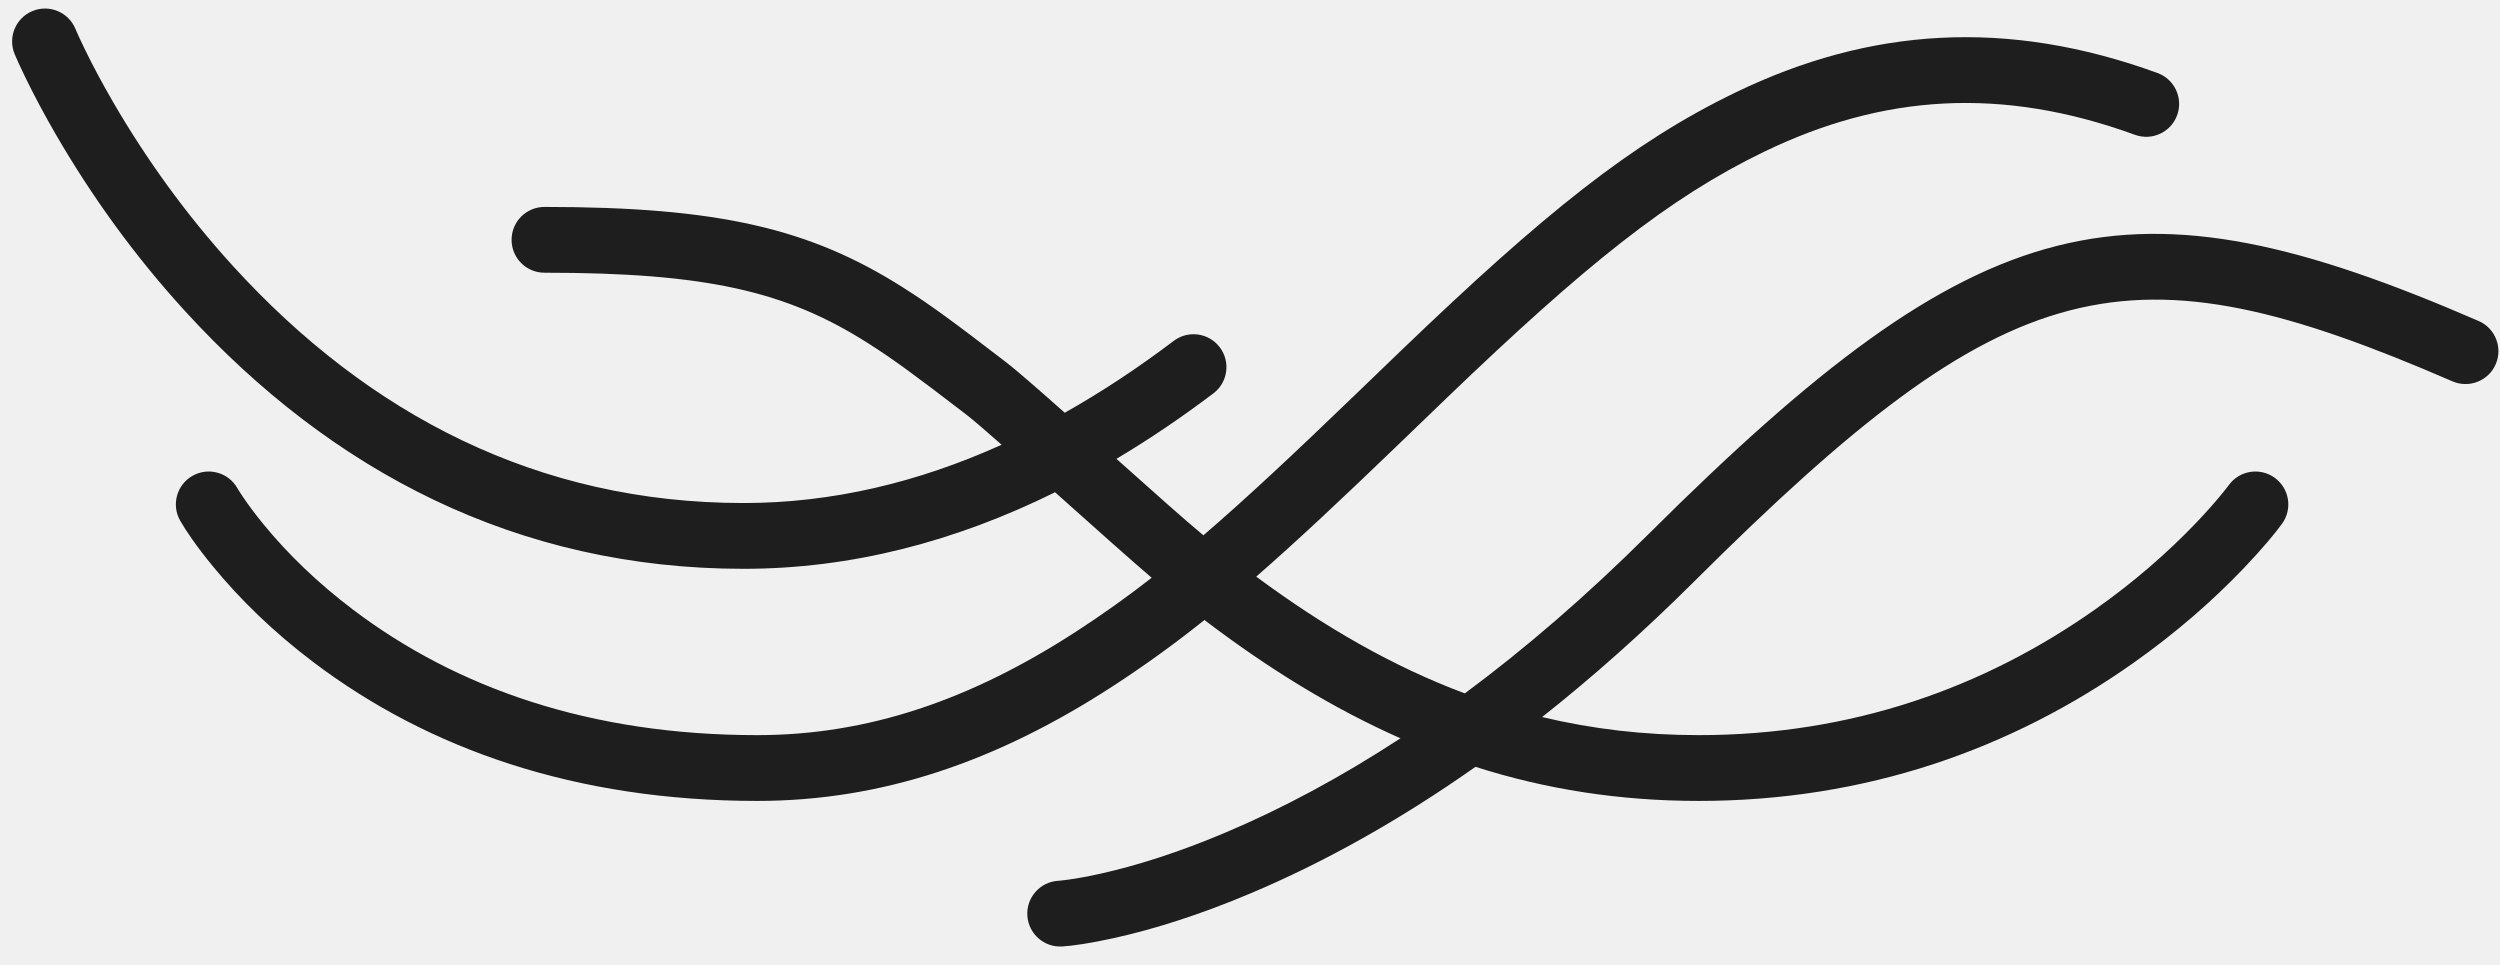
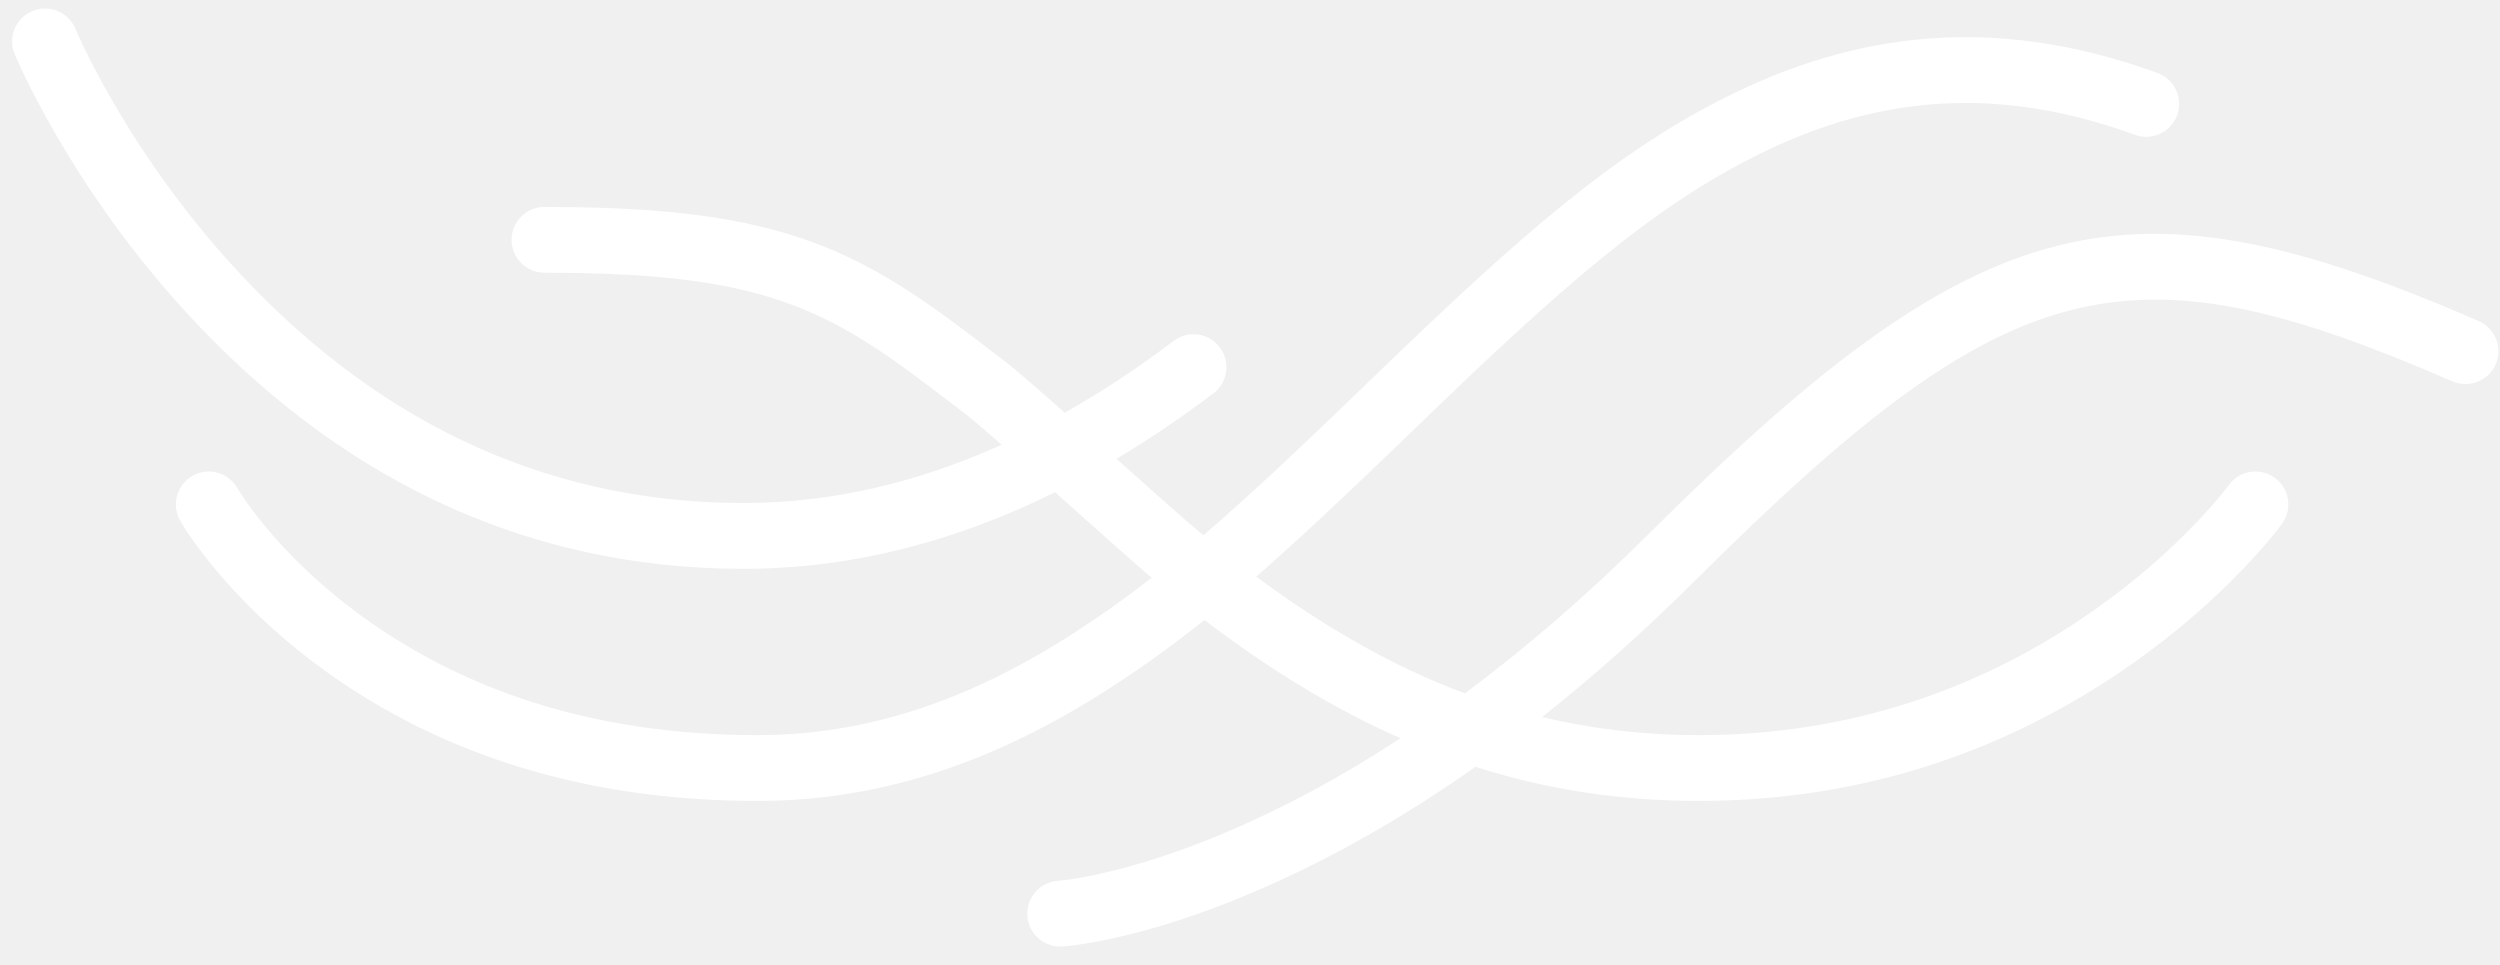
<svg xmlns="http://www.w3.org/2000/svg" width="114" height="44" viewBox="0 0 114 44" fill="none">
-   <path fill-rule="evenodd" clip-rule="evenodd" d="M1.479 0.504C0.714 0.821 0.35 1.698 0.667 2.464C0.751 2.667 0.911 3.024 1.149 3.514C1.539 4.317 2.01 5.208 2.566 6.166C4.151 8.896 6.098 11.625 8.428 14.175C15.129 21.511 23.594 25.938 33.91 25.938C38.783 25.938 43.525 24.715 48.111 22.447C48.226 22.55 48.342 22.654 48.458 22.757C49.999 24.134 51.566 25.535 52.517 26.346C51.369 27.24 50.259 28.028 49.084 28.791C44.263 31.921 39.576 33.522 34.532 33.522C26.918 33.522 20.84 31.379 16.116 27.814C14.473 26.574 13.116 25.248 12.032 23.928C11.657 23.471 11.344 23.05 11.091 22.677C10.946 22.463 10.858 22.32 10.823 22.259C10.413 21.539 9.497 21.288 8.777 21.698C8.057 22.108 7.806 23.023 8.216 23.743C8.47 24.19 8.963 24.918 9.713 25.831C10.943 27.328 12.468 28.82 14.309 30.209C19.54 34.157 26.248 36.522 34.532 36.522C40.205 36.522 45.44 34.733 50.717 31.308C52.166 30.367 53.51 29.4 54.922 28.272C57.868 30.512 60.814 32.32 63.861 33.666C61.133 35.451 58.461 36.875 55.865 37.972C53.751 38.865 51.846 39.469 50.186 39.839C49.615 39.967 49.118 40.056 48.699 40.114C48.462 40.146 48.312 40.161 48.254 40.164C47.427 40.214 46.797 40.925 46.847 41.752C46.897 42.579 47.608 43.209 48.434 43.159C48.898 43.131 49.711 43.019 50.839 42.767C52.673 42.358 54.75 41.699 57.032 40.735C60.359 39.33 63.789 37.427 67.282 34.967C70.495 35.993 73.852 36.522 77.463 36.522C85.088 36.522 91.705 34.163 97.272 30.238C99.22 28.864 100.899 27.392 102.31 25.916C103.167 25.019 103.751 24.31 104.062 23.881C104.548 23.211 104.398 22.273 103.727 21.787C103.056 21.301 102.119 21.45 101.633 22.121C101.582 22.191 101.465 22.342 101.283 22.564C100.967 22.947 100.586 23.377 100.141 23.843C98.859 25.184 97.325 26.53 95.543 27.786C90.456 31.373 84.428 33.522 77.463 33.522C74.969 33.522 72.603 33.244 70.32 32.697C72.621 30.879 74.944 28.817 77.277 26.493C91.664 12.168 96.993 10.951 111.831 17.389C112.591 17.718 113.475 17.37 113.804 16.61C114.134 15.85 113.785 14.966 113.025 14.637C97.016 7.691 90.389 9.205 75.161 24.367C72.339 27.176 69.544 29.582 66.795 31.619C63.544 30.404 60.422 28.618 57.284 26.294C59.138 24.677 61.225 22.721 63.849 20.19C64.921 19.156 65.455 18.641 65.987 18.131C72.266 12.106 76.079 9.029 80.435 6.923C85.859 4.3 91.27 3.932 97.356 6.148C98.134 6.431 98.995 6.03 99.278 5.252C99.562 4.473 99.16 3.612 98.382 3.329C91.517 0.829 85.267 1.254 79.129 4.222C74.404 6.507 70.407 9.732 63.91 15.966C63.375 16.479 62.837 16.997 61.767 18.03C58.962 20.735 56.792 22.762 54.876 24.409C54.854 24.391 54.831 24.372 54.808 24.353C54.065 23.74 52.521 22.363 50.909 20.923C52.401 20.036 53.875 19.038 55.331 17.937C55.992 17.438 56.122 16.497 55.622 15.836C55.123 15.175 54.182 15.045 53.521 15.545C51.883 16.784 50.226 17.879 48.552 18.821C47.352 17.756 46.341 16.872 45.896 16.531C43.416 14.627 42.447 13.914 41.174 13.107C36.933 10.416 32.766 9.436 24.828 9.436C23.999 9.436 23.328 10.108 23.328 10.936C23.328 11.764 23.999 12.436 24.828 12.436C32.239 12.436 35.859 13.287 39.567 15.64C40.736 16.382 41.664 17.064 44.069 18.91C44.356 19.13 44.936 19.63 45.674 20.28C41.831 22.016 37.903 22.938 33.91 22.938C24.519 22.938 16.815 18.909 10.643 12.152C8.468 9.771 6.644 7.214 5.161 4.66C4.643 3.768 4.206 2.942 3.848 2.204C3.637 1.769 3.501 1.466 3.439 1.316C3.122 0.551 2.245 0.187 1.479 0.504Z" fill="#1E1E1E" />
+   <path fill-rule="evenodd" clip-rule="evenodd" d="M1.479 0.504C0.714 0.821 0.35 1.698 0.667 2.464C0.751 2.667 0.911 3.024 1.149 3.514C1.539 4.317 2.01 5.208 2.566 6.166C4.151 8.896 6.098 11.625 8.428 14.175C15.129 21.511 23.594 25.938 33.91 25.938C38.783 25.938 43.525 24.715 48.111 22.447C48.226 22.55 48.342 22.654 48.458 22.757C49.999 24.134 51.566 25.535 52.517 26.346C51.369 27.24 50.259 28.028 49.084 28.791C44.263 31.921 39.576 33.522 34.532 33.522C26.918 33.522 20.84 31.379 16.116 27.814C14.473 26.574 13.116 25.248 12.032 23.928C11.657 23.471 11.344 23.05 11.091 22.677C10.946 22.463 10.858 22.32 10.823 22.259C10.413 21.539 9.497 21.288 8.777 21.698C8.057 22.108 7.806 23.023 8.216 23.743C8.47 24.19 8.963 24.918 9.713 25.831C10.943 27.328 12.468 28.82 14.309 30.209C19.54 34.157 26.248 36.522 34.532 36.522C40.205 36.522 45.44 34.733 50.717 31.308C52.166 30.367 53.51 29.4 54.922 28.272C57.868 30.512 60.814 32.32 63.861 33.666C61.133 35.451 58.461 36.875 55.865 37.972C53.751 38.865 51.846 39.469 50.186 39.839C49.615 39.967 49.118 40.056 48.699 40.114C48.462 40.146 48.312 40.161 48.254 40.164C47.427 40.214 46.797 40.925 46.847 41.752C46.897 42.579 47.608 43.209 48.434 43.159C48.898 43.131 49.711 43.019 50.839 42.767C52.673 42.358 54.75 41.699 57.032 40.735C60.359 39.33 63.789 37.427 67.282 34.967C70.495 35.993 73.852 36.522 77.463 36.522C85.088 36.522 91.705 34.163 97.272 30.238C99.22 28.864 100.899 27.392 102.31 25.916C103.167 25.019 103.751 24.31 104.062 23.881C104.548 23.211 104.398 22.273 103.727 21.787C103.056 21.301 102.119 21.45 101.633 22.121C101.582 22.191 101.465 22.342 101.283 22.564C100.967 22.947 100.586 23.377 100.141 23.843C98.859 25.184 97.325 26.53 95.543 27.786C90.456 31.373 84.428 33.522 77.463 33.522C74.969 33.522 72.603 33.244 70.32 32.697C72.621 30.879 74.944 28.817 77.277 26.493C91.664 12.168 96.993 10.951 111.831 17.389C112.591 17.718 113.475 17.37 113.804 16.61C114.134 15.85 113.785 14.966 113.025 14.637C97.016 7.691 90.389 9.205 75.161 24.367C72.339 27.176 69.544 29.582 66.795 31.619C63.544 30.404 60.422 28.618 57.284 26.294C59.138 24.677 61.225 22.721 63.849 20.19C64.921 19.156 65.455 18.641 65.987 18.131C72.266 12.106 76.079 9.029 80.435 6.923C85.859 4.3 91.27 3.932 97.356 6.148C98.134 6.431 98.995 6.03 99.278 5.252C99.562 4.473 99.16 3.612 98.382 3.329C91.517 0.829 85.267 1.254 79.129 4.222C74.404 6.507 70.407 9.732 63.91 15.966C63.375 16.479 62.837 16.997 61.767 18.03C58.962 20.735 56.792 22.762 54.876 24.409C54.854 24.391 54.831 24.372 54.808 24.353C54.065 23.74 52.521 22.363 50.909 20.923C52.401 20.036 53.875 19.038 55.331 17.937C55.992 17.438 56.122 16.497 55.622 15.836C55.123 15.175 54.182 15.045 53.521 15.545C51.883 16.784 50.226 17.879 48.552 18.821C47.352 17.756 46.341 16.872 45.896 16.531C43.416 14.627 42.447 13.914 41.174 13.107C36.933 10.416 32.766 9.436 24.828 9.436C23.999 9.436 23.328 10.108 23.328 10.936C23.328 11.764 23.999 12.436 24.828 12.436C32.239 12.436 35.859 13.287 39.567 15.64C40.736 16.382 41.664 17.064 44.069 18.91C44.356 19.13 44.936 19.63 45.674 20.28C41.831 22.016 37.903 22.938 33.91 22.938C24.519 22.938 16.815 18.909 10.643 12.152C8.468 9.771 6.644 7.214 5.161 4.66C4.643 3.768 4.206 2.942 3.848 2.204C3.637 1.769 3.501 1.466 3.439 1.316C3.122 0.551 2.245 0.187 1.479 0.504Z" fill="white" />
</svg>
